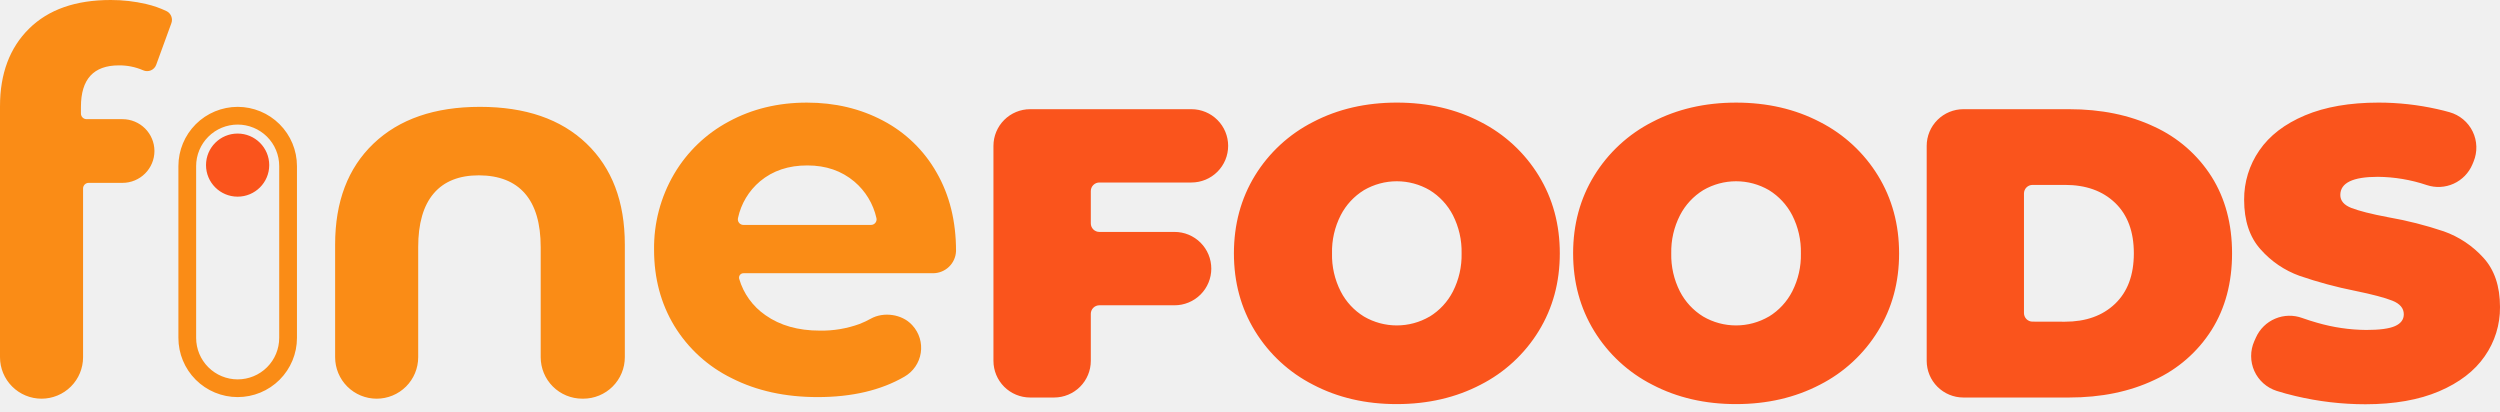
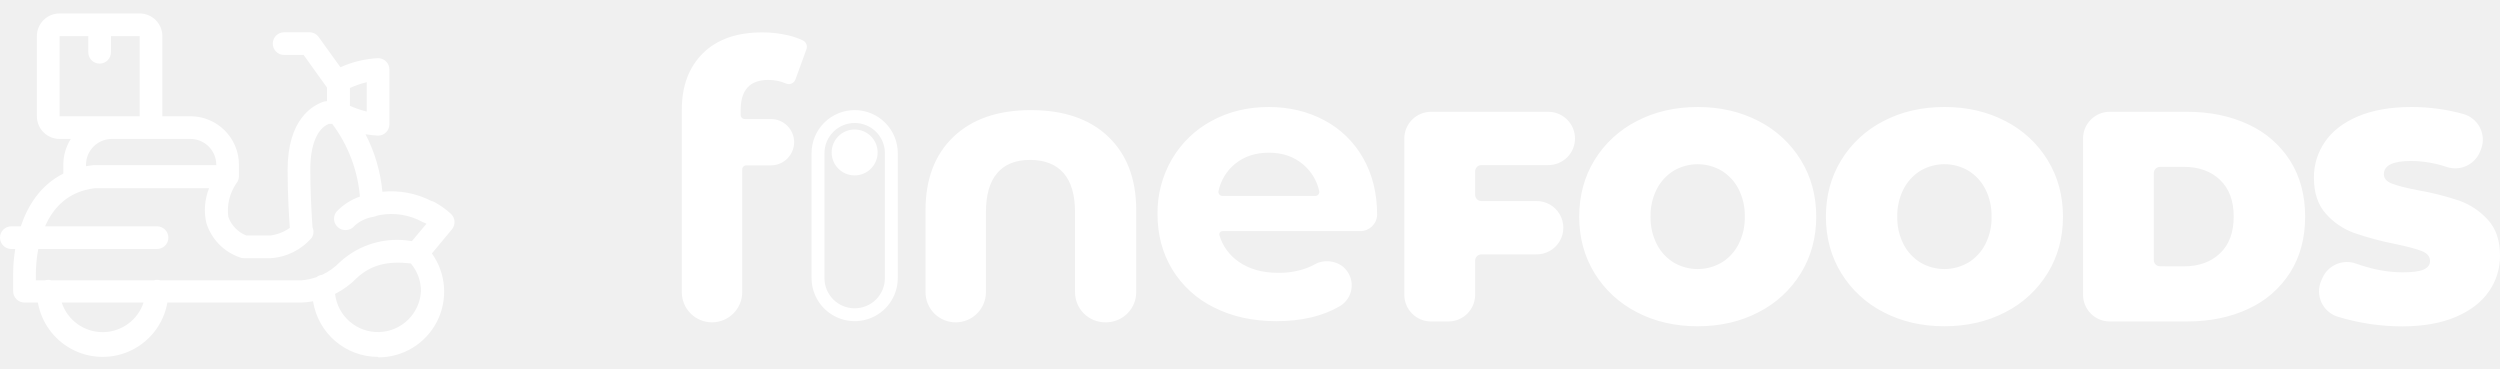
- <svg xmlns="http://www.w3.org/2000/svg" width="158" height="26" viewBox="0 0 158 26" fill="none">
-   <path fill-rule="evenodd" clip-rule="evenodd" d="M7.741 7.531H5.47C5.423 7.531 5.377 7.522 5.333 7.503C5.29 7.485 5.25 7.459 5.217 7.425C5.184 7.392 5.158 7.352 5.141 7.308C5.123 7.265 5.114 7.218 5.115 7.171V6.752C5.115 5.005 5.913 4.132 7.51 4.132C8.038 4.126 8.56 4.231 9.044 4.441C9.121 4.476 9.204 4.494 9.288 4.495C9.373 4.497 9.456 4.481 9.534 4.448C9.612 4.416 9.682 4.368 9.74 4.307C9.798 4.246 9.843 4.174 9.872 4.095L10.831 1.465C10.883 1.322 10.88 1.164 10.822 1.022C10.764 0.88 10.656 0.765 10.518 0.7C10.109 0.505 9.68 0.356 9.239 0.255C8.505 0.084 7.754 -0.002 7.001 3.90469e-05C4.779 -0.001 3.056 0.604 1.834 1.814C0.611 3.024 0 4.659 0 6.719V22.576C0 23.271 0.277 23.938 0.769 24.429C1.261 24.921 1.929 25.197 2.625 25.197C3.321 25.197 3.989 24.921 4.482 24.429C4.974 23.938 5.25 23.271 5.25 22.576V11.91C5.25 11.817 5.288 11.727 5.354 11.66C5.421 11.594 5.511 11.557 5.605 11.557H7.741C8.007 11.557 8.269 11.505 8.514 11.403C8.759 11.302 8.982 11.154 9.169 10.966C9.357 10.779 9.505 10.557 9.607 10.313C9.708 10.068 9.761 9.806 9.761 9.541C9.759 9.008 9.546 8.496 9.167 8.119C8.789 7.743 8.276 7.531 7.741 7.531ZM39.489 15.453C39.488 12.743 38.68 10.616 37.065 9.071C35.45 7.525 33.206 6.753 30.334 6.753C27.471 6.753 25.229 7.527 23.609 9.072C21.989 10.617 21.18 12.745 21.18 15.454V22.576C21.18 23.271 21.456 23.938 21.949 24.43C22.441 24.921 23.109 25.197 23.805 25.197C24.501 25.197 25.169 24.921 25.661 24.43C26.154 23.938 26.43 23.271 26.43 22.576V15.623C26.429 14.127 26.755 12.996 27.406 12.23C28.057 11.464 29.011 11.081 30.266 11.081C31.545 11.086 32.516 11.469 33.178 12.23C33.84 12.991 34.172 14.121 34.172 15.623V22.575C34.172 23.27 34.448 23.936 34.94 24.428C35.432 24.919 36.099 25.195 36.795 25.196H36.863C37.208 25.196 37.549 25.128 37.868 24.996C38.186 24.865 38.476 24.672 38.72 24.428C38.963 24.185 39.157 23.896 39.289 23.578C39.421 23.26 39.489 22.919 39.489 22.575V15.453ZM58.964 17.268H46.984C46.941 17.268 46.898 17.278 46.86 17.297C46.821 17.317 46.788 17.345 46.762 17.379C46.736 17.414 46.718 17.454 46.711 17.496C46.703 17.539 46.705 17.582 46.717 17.624C46.989 18.558 47.576 19.37 48.38 19.922C49.3 20.571 50.445 20.895 51.813 20.895C52.667 20.91 53.517 20.768 54.321 20.476C54.566 20.381 54.804 20.27 55.033 20.141C55.842 19.689 57.006 19.851 57.635 20.532L57.663 20.562C57.877 20.794 58.035 21.072 58.127 21.373C58.218 21.675 58.241 21.993 58.192 22.305C58.144 22.616 58.026 22.913 57.847 23.173C57.668 23.433 57.433 23.649 57.159 23.806C55.676 24.666 53.846 25.096 51.67 25.096C49.624 25.096 47.817 24.699 46.25 23.904C44.747 23.17 43.486 22.021 42.616 20.594C41.764 19.183 41.337 17.582 41.337 15.79C41.314 14.109 41.75 12.454 42.6 11.003C43.425 9.596 44.626 8.444 46.068 7.677C47.537 6.881 49.18 6.484 50.997 6.485C52.769 6.485 54.374 6.865 55.81 7.626C57.229 8.371 58.403 9.509 59.192 10.902C60.012 12.324 60.421 13.976 60.421 15.857V15.875C60.405 16.25 60.245 16.605 59.973 16.864C59.701 17.124 59.34 17.268 58.964 17.268ZM48.038 11.456C47.325 12.055 46.833 12.875 46.64 13.786C46.629 13.837 46.629 13.89 46.641 13.942C46.652 13.993 46.675 14.041 46.708 14.082C46.741 14.124 46.783 14.157 46.831 14.18C46.878 14.203 46.93 14.215 46.983 14.215H55.049C55.102 14.215 55.154 14.203 55.202 14.18C55.25 14.157 55.291 14.123 55.324 14.082C55.357 14.041 55.38 13.992 55.392 13.941C55.403 13.889 55.403 13.836 55.391 13.784C55.19 12.884 54.7 12.074 53.996 11.477C53.188 10.796 52.2 10.456 51.034 10.456C49.844 10.45 48.845 10.784 48.038 11.456ZM16.023 8.072C15.704 7.94 15.363 7.873 15.017 7.873H15.021C14.325 7.873 13.657 8.149 13.165 8.641C12.673 9.132 12.396 9.799 12.396 10.494V21.356C12.396 22.051 12.673 22.718 13.165 23.209C13.657 23.701 14.325 23.977 15.021 23.977C15.717 23.977 16.385 23.701 16.878 23.209C17.37 22.718 17.646 22.051 17.646 21.356V10.494C17.646 10.149 17.578 9.808 17.446 9.49C17.314 9.172 17.12 8.883 16.876 8.639C16.632 8.396 16.342 8.203 16.023 8.072ZM12.373 7.85C13.075 7.149 14.028 6.754 15.021 6.753C16.015 6.754 16.967 7.149 17.669 7.85C18.372 8.551 18.767 9.502 18.768 10.494V21.356C18.768 22.348 18.373 23.299 17.671 24.001C16.968 24.702 16.015 25.096 15.021 25.096C14.028 25.096 13.075 24.702 12.372 24.001C11.669 23.299 11.275 22.348 11.275 21.356V10.494C11.276 9.502 11.671 8.551 12.373 7.85Z" fill="#FA8C16" />
-   <path fill-rule="evenodd" clip-rule="evenodd" d="M82.99 24.315C81.473 23.544 80.201 22.368 79.313 20.918C78.426 19.472 77.983 17.836 77.983 16.012C77.984 14.187 78.426 12.552 79.308 11.105C80.197 9.654 81.471 8.478 82.99 7.707C84.555 6.891 86.319 6.484 88.284 6.484C90.248 6.485 92.012 6.893 93.577 7.707C95.092 8.48 96.364 9.656 97.25 11.105C98.137 12.552 98.58 14.187 98.58 16.012C98.58 17.836 98.137 19.472 97.25 20.918C96.362 22.368 95.089 23.544 93.572 24.315C92.007 25.13 90.243 25.538 88.278 25.539C86.314 25.54 84.551 25.132 82.99 24.315ZM90.356 20.007C90.983 19.622 91.491 19.073 91.826 18.419C92.204 17.674 92.392 16.847 92.373 16.012C92.392 15.176 92.204 14.349 91.826 13.603C91.489 12.949 90.979 12.4 90.351 12.015C89.722 11.649 89.007 11.456 88.278 11.456C87.55 11.456 86.835 11.649 86.206 12.015C85.578 12.4 85.068 12.949 84.733 13.603C84.353 14.348 84.164 15.176 84.184 16.012C84.164 16.847 84.353 17.674 84.733 18.419C85.068 19.074 85.578 19.623 86.206 20.007C86.835 20.374 87.55 20.567 88.278 20.567C89.007 20.567 89.722 20.374 90.351 20.007H90.356ZM68.939 14.118V12.075C68.939 11.932 68.996 11.794 69.098 11.693C69.199 11.591 69.337 11.534 69.481 11.534H75.298C75.603 11.534 75.905 11.474 76.186 11.358C76.468 11.242 76.724 11.071 76.939 10.856C77.155 10.641 77.326 10.385 77.443 10.104C77.559 9.823 77.619 9.522 77.619 9.217C77.619 8.604 77.375 8.015 76.941 7.581C76.507 7.147 75.918 6.902 75.303 6.901H65.107C64.491 6.901 63.901 7.145 63.466 7.58C63.031 8.014 62.786 8.603 62.786 9.217V22.806C62.786 23.42 63.031 24.009 63.465 24.444C63.9 24.878 64.49 25.122 65.105 25.123H66.622C67.236 25.122 67.825 24.878 68.26 24.444C68.694 24.01 68.938 23.422 68.939 22.809V19.835C68.939 19.691 68.996 19.553 69.098 19.452C69.199 19.351 69.337 19.294 69.481 19.294H74.233C74.538 19.294 74.84 19.234 75.121 19.117C75.403 19.001 75.659 18.831 75.874 18.615C76.09 18.4 76.261 18.145 76.377 17.863C76.494 17.582 76.554 17.281 76.554 16.977C76.554 16.672 76.494 16.371 76.378 16.089C76.261 15.808 76.09 15.552 75.875 15.337C75.659 15.121 75.403 14.951 75.122 14.834C74.84 14.717 74.538 14.658 74.233 14.658H69.481C69.41 14.658 69.34 14.644 69.274 14.617C69.208 14.59 69.148 14.55 69.098 14.5C69.047 14.45 69.007 14.39 68.98 14.325C68.953 14.259 68.939 14.189 68.939 14.118ZM17.015 10.435C17.015 11.536 16.12 12.429 15.017 12.429C13.914 12.429 13.02 11.536 13.02 10.435C13.02 9.334 13.914 8.441 15.017 8.441C16.12 8.441 17.015 9.334 17.015 10.435ZM100.751 20.918C101.639 22.368 102.912 23.544 104.429 24.315C105.994 25.132 107.759 25.54 109.723 25.539C111.687 25.538 113.451 25.13 115.017 24.315C116.533 23.544 117.806 22.368 118.693 20.918C119.58 19.472 120.024 17.836 120.023 16.012C120.022 14.187 119.579 12.552 118.693 11.105C117.806 9.655 116.533 8.479 115.017 7.707C113.453 6.892 111.689 6.485 109.723 6.485C107.757 6.485 105.992 6.892 104.429 7.707C102.912 8.479 101.639 9.655 100.751 11.105C99.864 12.552 99.42 14.187 99.421 16.012C99.422 17.836 99.865 19.472 100.751 20.918ZM113.269 18.419C112.933 19.073 112.423 19.623 111.796 20.007H111.79C111.161 20.374 110.446 20.567 109.717 20.567C108.988 20.567 108.273 20.374 107.644 20.007C107.016 19.622 106.507 19.073 106.17 18.419C105.792 17.674 105.604 16.847 105.623 16.012C105.605 15.176 105.795 14.348 106.176 13.603C106.512 12.95 107.022 12.4 107.649 12.015C108.278 11.649 108.994 11.456 109.722 11.456C110.451 11.456 111.166 11.649 111.796 12.015C112.423 12.4 112.932 12.949 113.269 13.603C113.648 14.348 113.836 15.176 113.816 16.012C113.836 16.847 113.648 17.674 113.269 18.419ZM121.767 9.217C121.767 8.603 122.012 8.014 122.447 7.58C122.882 7.145 123.473 6.901 124.088 6.901H130.764C132.798 6.901 134.593 7.27 136.149 8.007C137.639 8.688 138.899 9.787 139.774 11.17C140.635 12.541 141.066 14.155 141.066 16.012C141.066 17.869 140.635 19.482 139.774 20.853C138.899 22.237 137.639 23.336 136.149 24.016C134.592 24.754 132.797 25.123 130.764 25.123H124.088C123.473 25.123 122.882 24.878 122.447 24.444C122.012 24.01 121.767 23.421 121.767 22.806V9.217ZM130.503 20.332C131.825 20.332 132.881 19.955 133.672 19.2C134.463 18.445 134.859 17.382 134.859 16.009C134.859 14.638 134.463 13.575 133.672 12.818C132.881 12.062 131.825 11.684 130.503 11.686H128.457C128.386 11.686 128.316 11.7 128.25 11.727C128.184 11.754 128.125 11.793 128.074 11.844C128.024 11.894 127.984 11.953 127.957 12.019C127.929 12.085 127.915 12.155 127.915 12.226V19.788C127.915 19.858 127.929 19.929 127.957 19.994C127.984 20.06 128.024 20.119 128.074 20.17C128.125 20.22 128.184 20.26 128.25 20.287C128.316 20.314 128.386 20.328 128.457 20.327L130.503 20.332ZM143.878 24.702C144.252 24.822 144.652 24.931 145.078 25.031C146.527 25.375 148.01 25.549 149.499 25.549C151.324 25.547 152.876 25.274 154.153 24.729C155.431 24.183 156.392 23.446 157.034 22.516C157.673 21.605 158.01 20.518 158 19.406C158.001 18.089 157.649 17.048 156.944 16.282C156.264 15.532 155.408 14.962 154.453 14.623C153.304 14.236 152.127 13.938 150.932 13.729C149.854 13.527 149.081 13.325 148.611 13.144C148.142 12.962 147.908 12.688 147.908 12.324C147.907 11.558 148.698 11.175 150.28 11.175C151.332 11.185 152.377 11.361 153.373 11.697C153.93 11.883 154.537 11.851 155.072 11.608C155.606 11.366 156.029 10.931 156.256 10.39L156.33 10.212C156.455 9.909 156.515 9.583 156.505 9.256C156.495 8.928 156.416 8.607 156.273 8.312C156.13 8.017 155.926 7.756 155.674 7.546C155.422 7.336 155.129 7.181 154.813 7.092C154.558 7.019 154.294 6.953 154.023 6.893C152.811 6.622 151.572 6.485 150.33 6.484C148.506 6.484 146.954 6.753 145.676 7.291C144.397 7.83 143.436 8.567 142.793 9.503C142.157 10.421 141.82 11.512 141.829 12.628C141.829 13.947 142.177 14.992 142.873 15.764C143.537 16.516 144.38 17.089 145.324 17.43C146.474 17.826 147.65 18.144 148.844 18.381C149.938 18.606 150.724 18.814 151.202 19.005C151.68 19.196 151.92 19.482 151.92 19.864C151.92 20.195 151.737 20.441 151.372 20.606C151.007 20.771 150.399 20.853 149.546 20.853C148.496 20.845 147.452 20.691 146.444 20.398C146.12 20.307 145.806 20.206 145.502 20.098C144.948 19.895 144.338 19.909 143.795 20.138C143.251 20.367 142.815 20.793 142.575 21.331L142.471 21.563C142.339 21.859 142.271 22.18 142.272 22.504C142.272 22.829 142.341 23.149 142.473 23.445C142.606 23.741 142.8 24.006 143.042 24.223C143.284 24.439 143.568 24.602 143.878 24.702Z" fill="#FA541C" />
+ <svg xmlns="http://www.w3.org/2000/svg" width="183" height="27" fill="none">
+   <path fill-rule="evenodd" clip-rule="evenodd" d="M56.43 8.714h-1.913a.3.3 0 01-.3-.303v-.353c0-1.471.673-2.207 2.018-2.207.445-.005.885.084 1.293.26a.515.515 0 00.697-.291l.807-2.215a.517.517 0 00-.263-.645 5.202 5.202 0 00-1.078-.374 8.166 8.166 0 00-1.885-.215c-1.872-.001-3.322.508-4.352 1.527-1.03 1.02-1.545 2.397-1.545 4.132v13.358a2.205 2.205 0 002.212 2.207 2.213 2.213 0 002.21-2.207v-8.985a.297.297 0 01.3-.298h1.8a1.702 1.702 0 001.7-1.697 1.697 1.697 0 00-1.7-1.694zm26.742 6.673c0-2.282-.681-4.074-2.041-5.376C79.77 8.71 77.88 8.06 75.46 8.06c-2.412 0-4.3.652-5.665 1.953-1.364 1.302-2.047 3.094-2.047 5.376v6a2.206 2.206 0 002.212 2.207 2.213 2.213 0 002.211-2.207V15.53c0-1.26.273-2.212.822-2.858.549-.645 1.352-.967 2.41-.967 1.077.004 1.894.326 2.452.967s.837 1.594.837 2.858v5.857a2.206 2.206 0 002.21 2.207h.058a2.215 2.215 0 002.043-1.362c.11-.268.168-.555.168-.845v-6zm16.405 1.529h-10.09a.236.236 0 00-.231.193.234.234 0 00.005.107 3.549 3.549 0 001.4 1.935c.776.547 1.74.82 2.892.82a5.873 5.873 0 002.113-.353c.206-.08.407-.173.6-.282.681-.38 1.662-.244 2.192.33l.023.025a1.77 1.77 0 01-.424 2.732c-1.25.725-2.79 1.087-4.624 1.087-1.724 0-3.245-.335-4.565-1.004a7.372 7.372 0 01-3.061-2.788c-.718-1.188-1.077-2.538-1.077-4.047a7.766 7.766 0 011.063-4.032 7.443 7.443 0 012.92-2.802c1.239-.67 2.623-1.005 4.153-1.004 1.493 0 2.845.32 4.055.961a7.032 7.032 0 012.849 2.76c.69 1.198 1.035 2.59 1.035 4.174v.015a1.227 1.227 0 01-1.228 1.173zm-9.203-4.895a3.511 3.511 0 00-1.178 1.962.296.296 0 00.29.361h6.794a.297.297 0 00.288-.23.295.295 0 000-.132 3.566 3.566 0 00-1.176-1.944c-.68-.574-1.512-.86-2.495-.86-1.002-.005-1.843.276-2.523.843zM63.406 9.17a2.215 2.215 0 00-.847-.167h.003a2.213 2.213 0 00-2.211 2.207v9.15a2.206 2.206 0 002.211 2.207 2.206 2.206 0 002.211-2.207v-9.15a2.204 2.204 0 00-1.367-2.04zm-3.074-.187a3.163 3.163 0 012.23-.924c.837 0 1.64.333 2.231.924.592.59.924 1.392.925 2.227v9.15c0 .835-.332 1.637-.924 2.228a3.159 3.159 0 01-5.388-2.228v-9.15c.001-.835.334-1.636.926-2.227z" fill="#fff" />
+   <path fill-rule="evenodd" clip-rule="evenodd" d="M119.815 22.852a7.756 7.756 0 01-3.097-2.86c-.747-1.22-1.121-2.597-1.12-4.134.001-1.537.373-2.915 1.116-4.133a7.753 7.753 0 013.101-2.862c1.319-.688 2.805-1.03 4.46-1.03 1.654 0 3.14.344 4.459 1.03a7.751 7.751 0 013.093 2.862c.747 1.219 1.121 2.596 1.121 4.133s-.374 2.915-1.121 4.133a7.747 7.747 0 01-3.097 2.861c-1.319.687-2.805 1.03-4.46 1.031-1.654.001-3.139-.343-4.455-1.03zm6.206-3.629a3.38 3.38 0 001.237-1.337 4.25 4.25 0 00.461-2.028 4.265 4.265 0 00-.461-2.029 3.381 3.381 0 00-1.242-1.337 3.47 3.47 0 00-3.492 0 3.376 3.376 0 00-1.241 1.337 4.265 4.265 0 00-.462 2.029 4.25 4.25 0 00.462 2.028 3.373 3.373 0 001.241 1.337 3.467 3.467 0 003.492 0h.005zm-18.041-4.96v-1.72a.458.458 0 01.456-.457h4.9a1.962 1.962 0 001.383-.57 1.94 1.94 0 00.572-1.381 1.957 1.957 0 00-1.95-1.951h-8.59a1.956 1.956 0 00-1.955 1.951V21.58a1.956 1.956 0 001.954 1.952h1.278a1.955 1.955 0 001.952-1.95v-2.505a.458.458 0 01.456-.456h4.003a1.953 1.953 0 100-3.905h-4.003a.452.452 0 01-.323-.132.463.463 0 01-.133-.322zM64.242 11.16c0 .927-.754 1.68-1.683 1.68-.93 0-1.682-.753-1.682-1.68 0-.928.753-1.68 1.682-1.68.93 0 1.683.752 1.683 1.68zm70.535 8.83a7.747 7.747 0 003.097 2.861c1.319.688 2.805 1.032 4.46 1.031 1.654 0 3.141-.344 4.459-1.03a7.756 7.756 0 003.097-2.862c.747-1.218 1.121-2.596 1.12-4.133-.001-1.537-.374-2.915-1.12-4.133a7.751 7.751 0 00-3.097-2.862c-1.317-.687-2.803-1.03-4.459-1.03-1.656 0-3.143.343-4.46 1.03a7.753 7.753 0 00-3.097 2.862c-.748 1.219-1.121 2.596-1.121 4.133.001 1.537.374 2.915 1.121 4.133zm10.544-2.105a3.377 3.377 0 01-1.241 1.337h-.005a3.464 3.464 0 01-3.493 0 3.394 3.394 0 01-1.241-1.337 4.261 4.261 0 01-.461-2.028 4.268 4.268 0 01.466-2.029 3.382 3.382 0 011.241-1.337 3.472 3.472 0 013.493 0c.528.324.957.786 1.241 1.337.319.628.477 1.325.461 2.029a4.25 4.25 0 01-.461 2.028zm7.158-7.751a1.956 1.956 0 011.955-1.952h5.624c1.713 0 3.225.311 4.536.933a7.114 7.114 0 013.054 2.664c.725 1.155 1.088 2.514 1.088 4.078 0 1.564-.363 2.924-1.088 4.078a7.113 7.113 0 01-3.054 2.665c-1.311.621-2.823.932-4.536.932h-5.624a1.957 1.957 0 01-1.955-1.951V10.134zm7.359 9.363c1.113 0 2.003-.318 2.669-.954.667-.636 1-1.532 1-2.688 0-1.155-.333-2.05-1-2.688-.666-.637-1.556-.955-2.669-.954h-1.723a.46.46 0 00-.422.28.453.453 0 00-.035.175v6.37a.454.454 0 00.457.454l1.723.005zm11.266 3.68a16.17 16.17 0 004.735.714c1.538-.002 2.844-.232 3.921-.691 1.076-.46 1.885-1.081 2.427-1.864a4.504 4.504 0 00.813-2.62c.001-1.109-.296-1.986-.89-2.631a5.166 5.166 0 00-2.098-1.398 20.112 20.112 0 00-2.965-.752c-.908-.171-1.56-.341-1.955-.494-.396-.153-.593-.384-.593-.69-.001-.645.665-.968 1.998-.968a8.38 8.38 0 012.606.44 1.963 1.963 0 002.428-1.101l.062-.15a1.949 1.949 0 00-.552-2.246 1.96 1.96 0 00-.725-.382 14.24 14.24 0 00-3.777-.512c-1.536 0-2.843.226-3.921.68-1.077.453-1.886 1.074-2.427 1.863a4.551 4.551 0 00-.813 2.632c0 1.11.293 1.991.879 2.641a5.047 5.047 0 002.065 1.404c.969.334 1.96.601 2.966.8.921.19 1.583.366 1.986.526.403.16.604.402.604.724 0 .278-.154.486-.461.625-.307.139-.82.208-1.538.208a9.614 9.614 0 01-2.613-.384 11.844 11.844 0 01-.794-.252 1.964 1.964 0 00-2.466 1.038l-.087.196a1.951 1.951 0 00.002 1.586 1.948 1.948 0 001.183 1.058zM4.36 10.17h.821a3.555 3.555 0 00-.546 1.894v.645c-1.705.853-2.621 2.393-3.112 3.857H.83a.83.83 0 000 1.66h.285a11.348 11.348 0 00-.152 1.778v1.312a.83.83 0 00.83.83h.98a4.817 4.817 0 006.583 3.613 4.81 4.81 0 002.897-3.612h9.822c.284-.011.564-.043.84-.093a4.817 4.817 0 004.759 4.071l.008.034a4.808 4.808 0 003.933-7.606l1.465-1.763a.83.83 0 00-.091-1.155c-.354-.32-.745-.599-1.163-.83a.837.837 0 00-.252-.095 6.412 6.412 0 00-3.583-.673 11.42 11.42 0 00-1.235-4.211c.303.053.61.087.918.103a.83.83 0 00.83-.83V5.087a.83.83 0 00-.83-.83 7.733 7.733 0 00-2.756.664l-1.596-2.218a.832.832 0 00-.673-.34h-1.852a.83.83 0 000 1.66h1.428l1.711 2.386v.996a.832.832 0 00-.156.018.832.832 0 00-.11.023c-.79.282-2.617 1.28-2.617 4.983 0 1.872.11 3.52.163 4.253-.422.297-.91.489-1.425.556h-1.76a2.277 2.277 0 01-1.321-1.37 3.513 3.513 0 01.585-2.438.83.83 0 00.196-.535v-.831a3.555 3.555 0 00-3.555-3.555h-2.051V2.645a1.66 1.66 0 00-1.662-1.66H4.361A1.661 1.661 0 002.7 2.644V8.51a1.661 1.661 0 001.66 1.661zm3.763-7.525h2.101V8.51H4.361V2.645h2.101v1.18a.83.83 0 001.661 0v-1.18zm15.462 17.47a.83.83 0 00-.41.168c-.352.124-.721.204-1.099.236H11.727a.83.83 0 00-.464 0h-7.5a.83.83 0 00-.465 0h-.673v-.473c.002-.4.032-1.065.175-1.82h8.695a.83.83 0 100-1.66H3.3c.582-1.334 1.662-2.555 3.652-2.791h8.355c-.33.811-.4 1.705-.199 2.558a3.895 3.895 0 002.4 2.492.756.756 0 00.34.074h1.944a4.31 4.31 0 003.032-1.503.83.83 0 00.054-.76 59.447 59.447 0 01-.163-4.24c0-1.768.49-2.971 1.357-3.33h.247a10.316 10.316 0 012.027 5.322 4.31 4.31 0 00-1.736 1.131.83.83 0 00.174 1.155c.14.109.313.168.49.166a.831.831 0 00.673-.308c.392-.355.88-.586 1.404-.664.08-.014.16-.04.232-.077l.216-.048a4.709 4.709 0 013.148.515.892.892 0 00.162.065l.104.06-1.064 1.27a6.18 6.18 0 00-5.282 1.545 4.4 4.4 0 01-1.282.916zm.942 1.398a3.156 3.156 0 006.287-.197 3.116 3.116 0 00-.738-2.027c-1.715-.215-2.953.116-3.98 1.08a5.978 5.978 0 01-1.57 1.144zm-20.01.634h5.992a3.155 3.155 0 01-5.992 0zm2.302-10.058a7.37 7.37 0 00-.523.076v-.101a1.894 1.894 0 011.877-1.894h5.764a1.893 1.893 0 011.894 1.894v.025H6.819zm18.796-4.344c.397.177.808.318 1.229.424V6.017a6.736 6.736 0 00-1.23.424v1.304z" fill="#fff" />
</svg>
